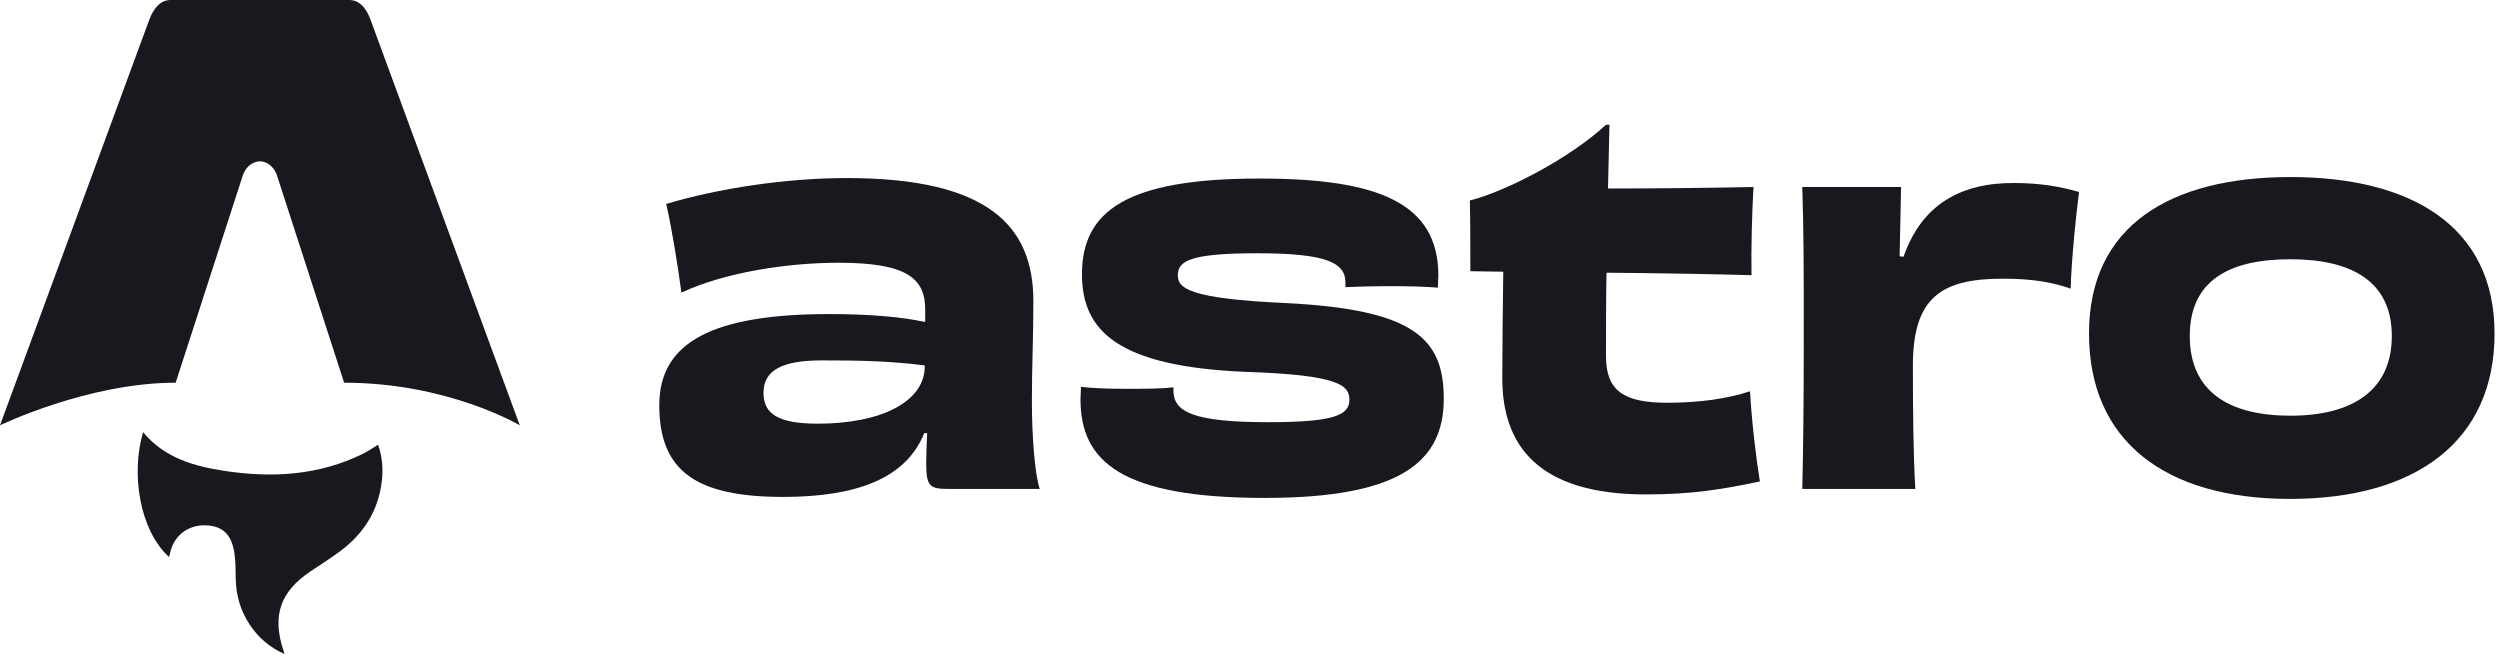
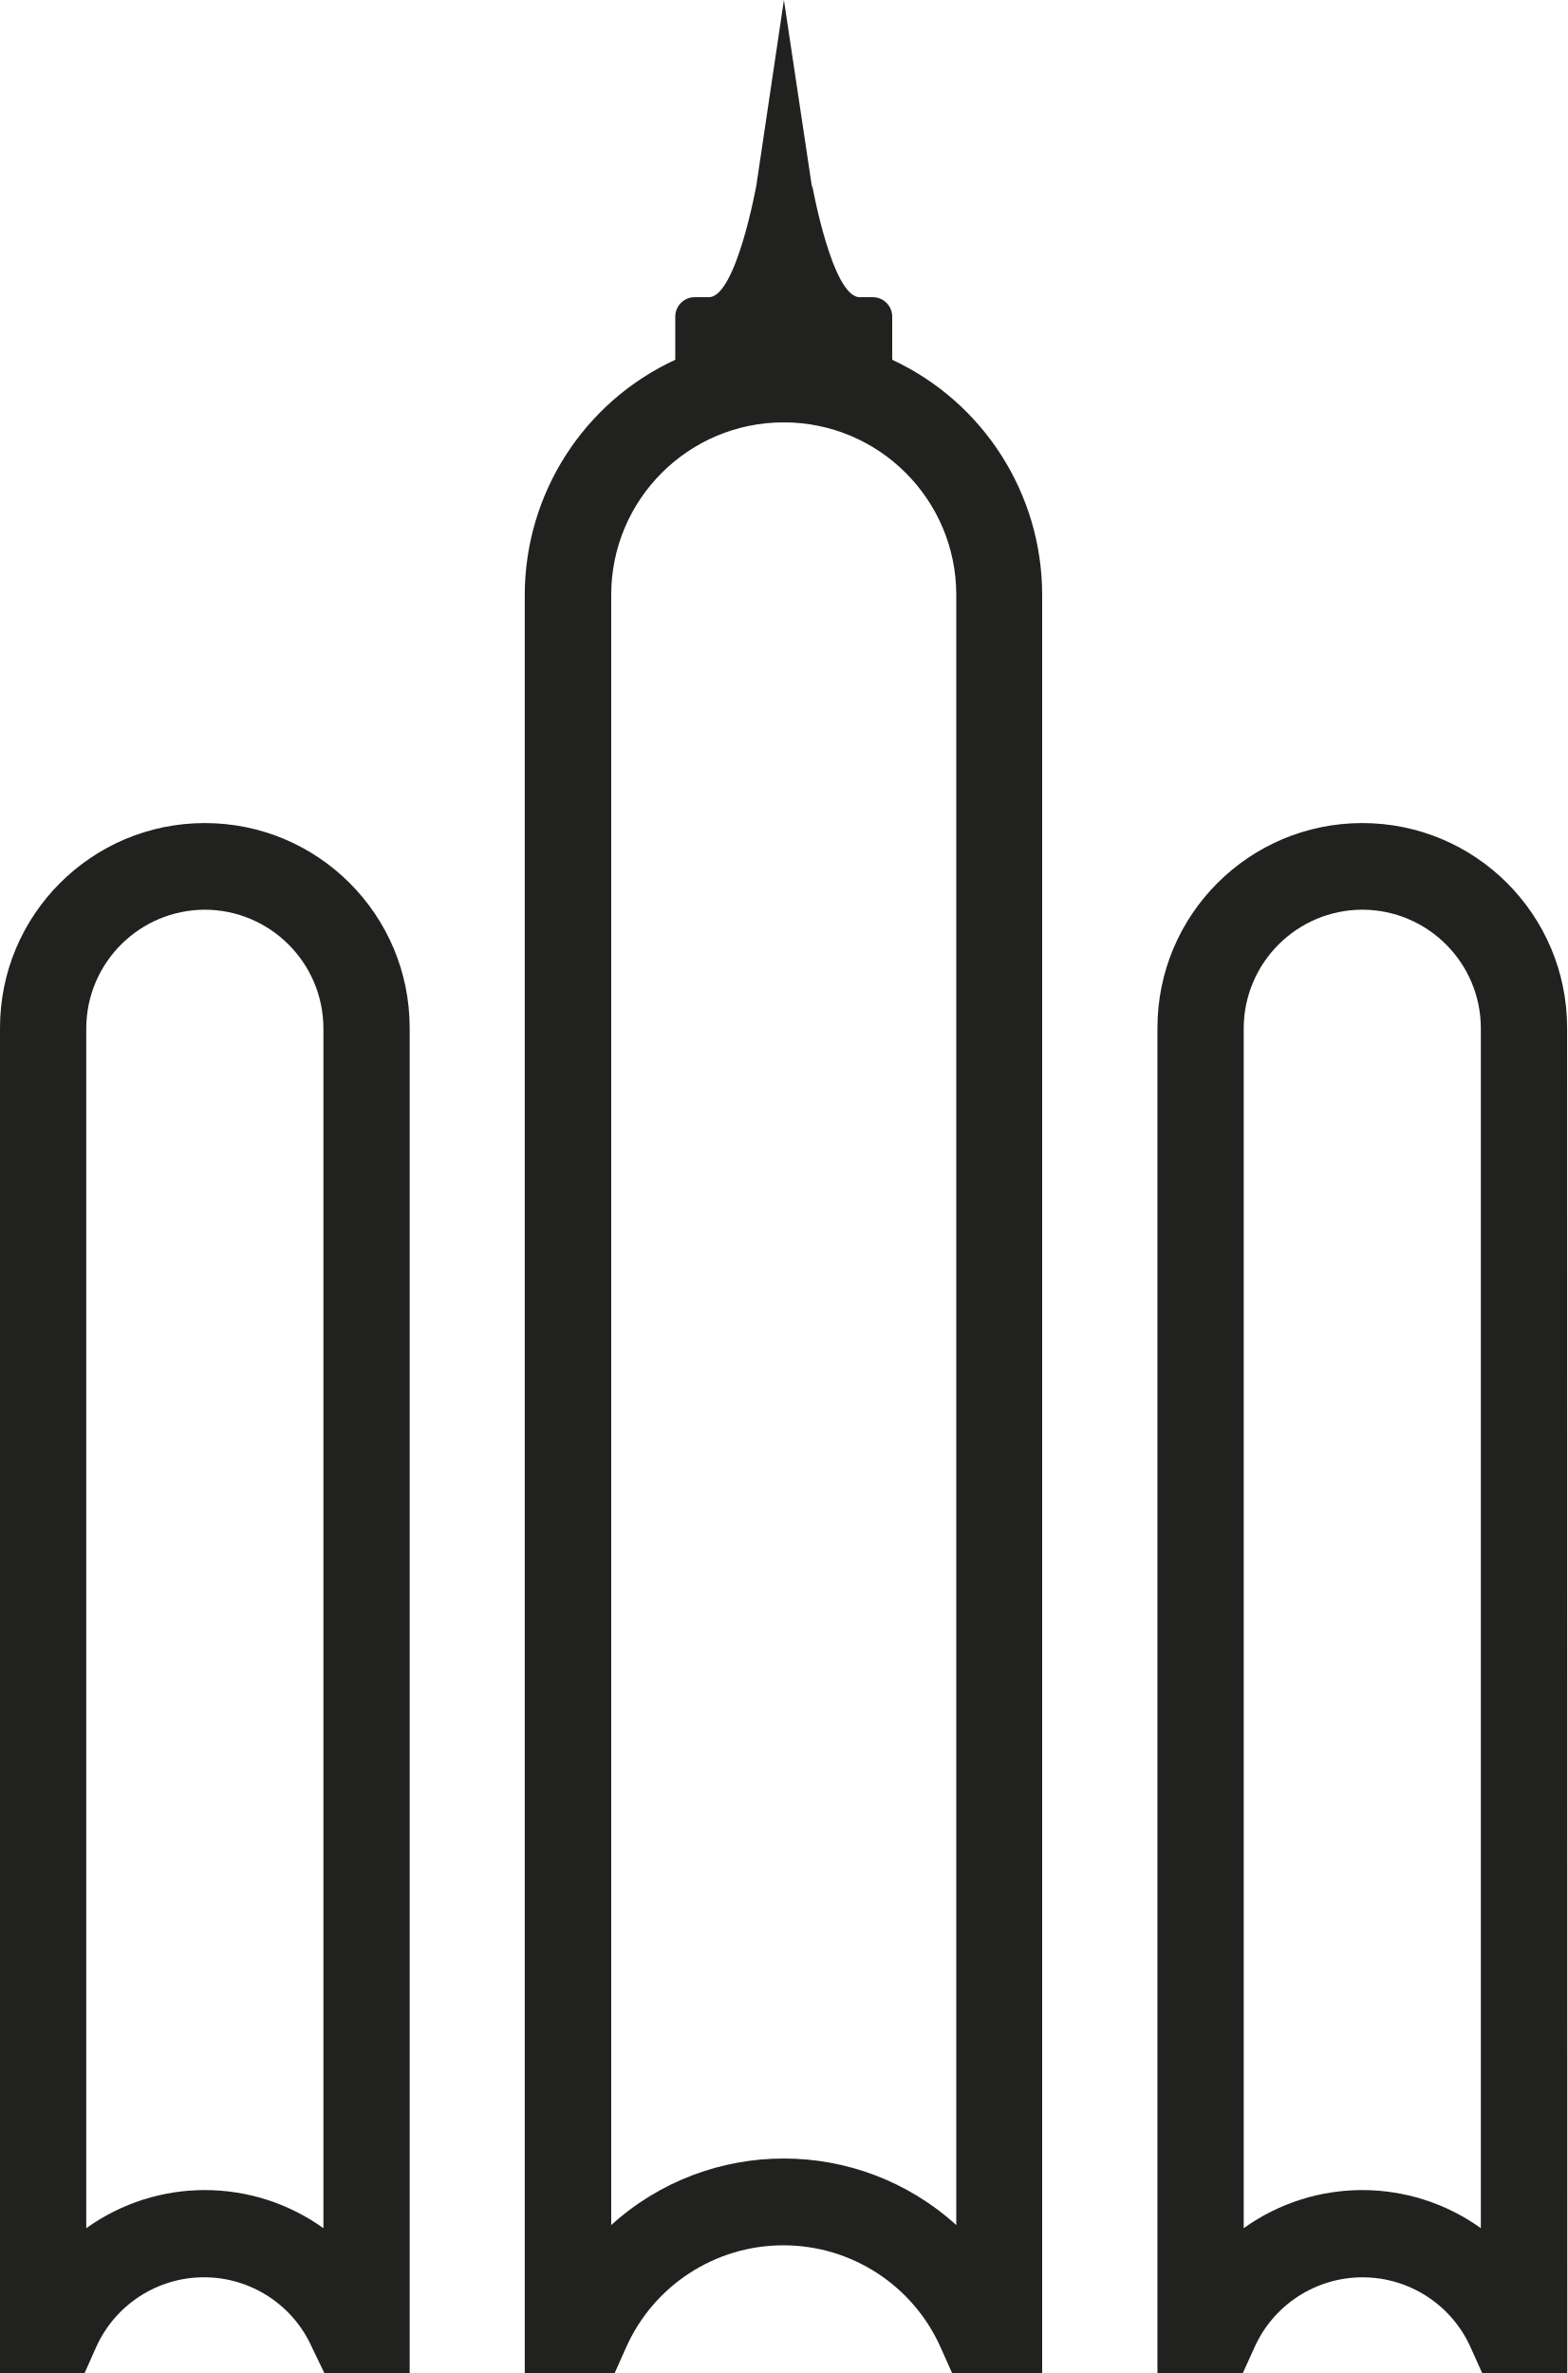
- <svg xmlns="http://www.w3.org/2000/svg" width="300" height="79" viewBox="0 0 300 79" fill="none">
-   <path d="M20.287 66.846C16.732 63.605 15.695 56.795 17.175 51.861C19.743 54.972 23.301 55.957 26.986 56.513C32.675 57.372 38.262 57.051 43.547 54.457C44.151 54.16 44.71 53.765 45.371 53.365C45.867 54.8 45.996 56.249 45.822 57.724C45.401 61.315 43.61 64.089 40.76 66.191C39.621 67.033 38.415 67.784 37.238 68.578C33.623 71.015 32.644 73.873 34.003 78.031C34.035 78.132 34.064 78.233 34.137 78.481C32.291 77.656 30.943 76.457 29.915 74.879C28.83 73.214 28.314 71.372 28.287 69.379C28.273 68.409 28.273 67.431 28.142 66.475C27.823 64.144 26.726 63.1 24.66 63.04C22.538 62.978 20.861 64.286 20.416 66.346C20.382 66.504 20.332 66.66 20.283 66.844L20.287 66.846Z" fill="#17191E" />
-   <path d="M0 51.039C0 51.039 10.525 45.925 21.079 45.925L29.037 21.359C29.335 20.171 30.205 19.363 31.187 19.363C32.169 19.363 33.039 20.171 33.337 21.359L41.294 45.925C53.794 45.925 62.373 51.039 62.373 51.039C62.373 51.039 44.496 2.459 44.461 2.361C43.948 0.925 43.082 0 41.914 0H20.461C19.294 0 18.462 0.925 17.914 2.361C17.876 2.457 0 51.039 0 51.039Z" fill="#17191E" />
-   <path d="M110.967 43.965C110.967 48.27 105.599 50.841 98.167 50.841C93.33 50.841 91.619 49.645 91.619 47.134C91.619 44.503 93.743 43.248 98.58 43.248C102.945 43.248 106.661 43.307 110.967 43.846V43.965ZM111.026 38.644C108.372 38.046 104.361 37.687 99.582 37.687C85.661 37.687 79.113 40.976 79.113 48.629C79.113 56.581 83.596 59.63 93.978 59.63C102.768 59.63 108.726 57.418 110.908 51.977H111.262C111.203 53.292 111.144 54.608 111.144 55.624C111.144 58.434 111.616 58.673 113.917 58.673H124.771C124.181 56.999 123.827 52.276 123.827 48.21C123.827 43.846 124.004 40.557 124.004 36.133C124.004 27.105 118.577 21.365 101.588 21.365C94.273 21.365 86.133 22.62 79.939 24.474C80.529 26.925 81.355 31.888 81.768 35.116C87.136 32.605 94.745 31.529 100.644 31.529C108.785 31.529 111.026 33.382 111.026 37.149V38.644Z" fill="#17191E" />
-   <path d="M140.808 46.476C139.333 46.656 137.328 46.656 135.263 46.656C133.08 46.656 131.075 46.596 129.718 46.416C129.718 46.895 129.659 47.433 129.659 47.911C129.659 55.385 134.555 59.75 151.78 59.75C168.002 59.75 173.252 55.445 173.252 47.852C173.252 40.677 169.772 37.149 154.375 36.372C142.401 35.834 141.339 34.518 141.339 33.024C141.339 31.29 142.873 30.393 150.895 30.393C159.213 30.393 161.454 31.529 161.454 33.92V34.459C162.634 34.399 164.758 34.339 166.94 34.339C169.005 34.339 171.246 34.399 172.544 34.518C172.544 33.98 172.603 33.502 172.603 33.084C172.603 24.294 165.288 21.424 151.131 21.424C135.204 21.424 129.836 25.311 129.836 32.904C129.836 39.72 134.142 43.965 149.42 44.623C160.687 44.982 161.926 46.237 161.926 47.971C161.926 49.825 160.097 50.662 152.193 50.662C143.109 50.662 140.808 49.406 140.808 46.835V46.476Z" fill="#17191E" />
-   <path d="M192.722 14.967C188.416 18.973 180.688 22.979 176.382 24.055C176.441 26.267 176.441 30.333 176.441 32.545L180.393 32.605C180.334 36.85 180.275 41.992 180.275 45.4C180.275 53.352 184.463 59.331 197.5 59.331C202.986 59.331 206.643 58.733 211.185 57.776C210.713 54.847 210.183 50.363 210.006 46.955C207.292 47.852 203.871 48.33 200.095 48.33C194.845 48.33 192.722 46.895 192.722 42.769C192.722 39.182 192.722 35.834 192.781 32.725C199.506 32.785 206.23 32.904 210.183 33.024C210.124 29.915 210.242 25.43 210.419 22.441C204.697 22.561 198.267 22.62 192.958 22.62C193.017 19.99 193.076 17.478 193.135 14.967H192.722Z" fill="#17191E" />
-   <path d="M227.954 30.752C228.013 27.643 228.072 25.012 228.131 22.441H216.274C216.451 27.583 216.451 32.844 216.451 40.557C216.451 48.27 216.392 53.591 216.274 58.673H229.841C229.605 55.086 229.546 49.047 229.546 43.905C229.546 35.774 232.85 33.442 240.341 33.442C243.822 33.442 246.299 33.861 248.482 34.638C248.541 31.589 249.131 25.67 249.485 23.039C247.243 22.381 244.765 21.963 241.757 21.963C235.327 21.903 230.608 24.534 228.425 30.811L227.954 30.752Z" fill="#17191E" />
-   <path d="M287.018 40.318C287.018 46.835 282.299 49.884 274.866 49.884C267.492 49.884 262.773 47.014 262.773 40.318C262.773 33.622 267.551 31.11 274.866 31.11C282.24 31.11 287.018 33.801 287.018 40.318ZM299.346 40.019C299.346 27.045 289.2 21.245 274.866 21.245C260.473 21.245 250.68 27.045 250.68 40.019C250.68 52.934 259.824 59.869 274.807 59.869C289.908 59.869 299.346 52.934 299.346 40.019Z" fill="#17191E" />
+ <svg xmlns="http://www.w3.org/2000/svg" viewBox="0 0 85.39 129.28">
+   <defs>
+     <style>.cls-1{fill:#21211f;}</style>
+   </defs>
+   <g id="Layer_2" data-name="Layer 2">
+     <g id="Capa_1" data-name="Capa 1">
+       <path id="_Compound_Path_" data-name="&lt;Compound Path&gt;" class="cls-1" d="M85.39,129.28H80.75l-.62-1.38a6.45,6.45,0,0,0-11.79,0l-.63,1.39H63.06V56a11.16,11.16,0,1,1,22.32,0ZM74.23,49.56A6.48,6.48,0,0,0,67.76,56v65.39a11.09,11.09,0,0,1,12.92,0V56A6.47,6.47,0,0,0,74.23,49.56Z" />
+       <path id="_Compound_Path_2" data-name="&lt;Compound Path&gt;" class="cls-1" d="M22.32,129.28H17.67L17,127.89a6.44,6.44,0,0,0-11.77,0l-.62,1.39H0V56a11.16,11.16,0,1,1,22.32,0ZM11.17,49.56A6.48,6.48,0,0,0,4.7,56v65.39a11.09,11.09,0,0,1,12.92,0V56A6.48,6.48,0,0,0,11.17,49.56Z" />
+       <path id="_Compound_Path_3" data-name="&lt;Compound Path&gt;" class="cls-1" d="M48.61,19.6V17.25a1.06,1.06,0,0,0-1.08-1.06h-.69c-1.5,0-2.59-6.1-2.59-6.1l0,.18L42.71,0V0h0V0L41.21,10.09h0s-1.1,6.1-2.59,6.1h-.77a1.06,1.06,0,0,0-1.06,1.06V19.6a14.13,14.13,0,0,0-8.2,12.81v96.87h4.9l.62-1.39a9.38,9.38,0,0,1,17.14,0l.62,1.39h4.91V32.41A14.14,14.14,0,0,0,48.61,19.6ZM52.1,121.22a14,14,0,0,0-18.8,0V32.41a9.4,9.4,0,1,1,18.8,0Z" />
+     </g>
+   </g>
</svg>
